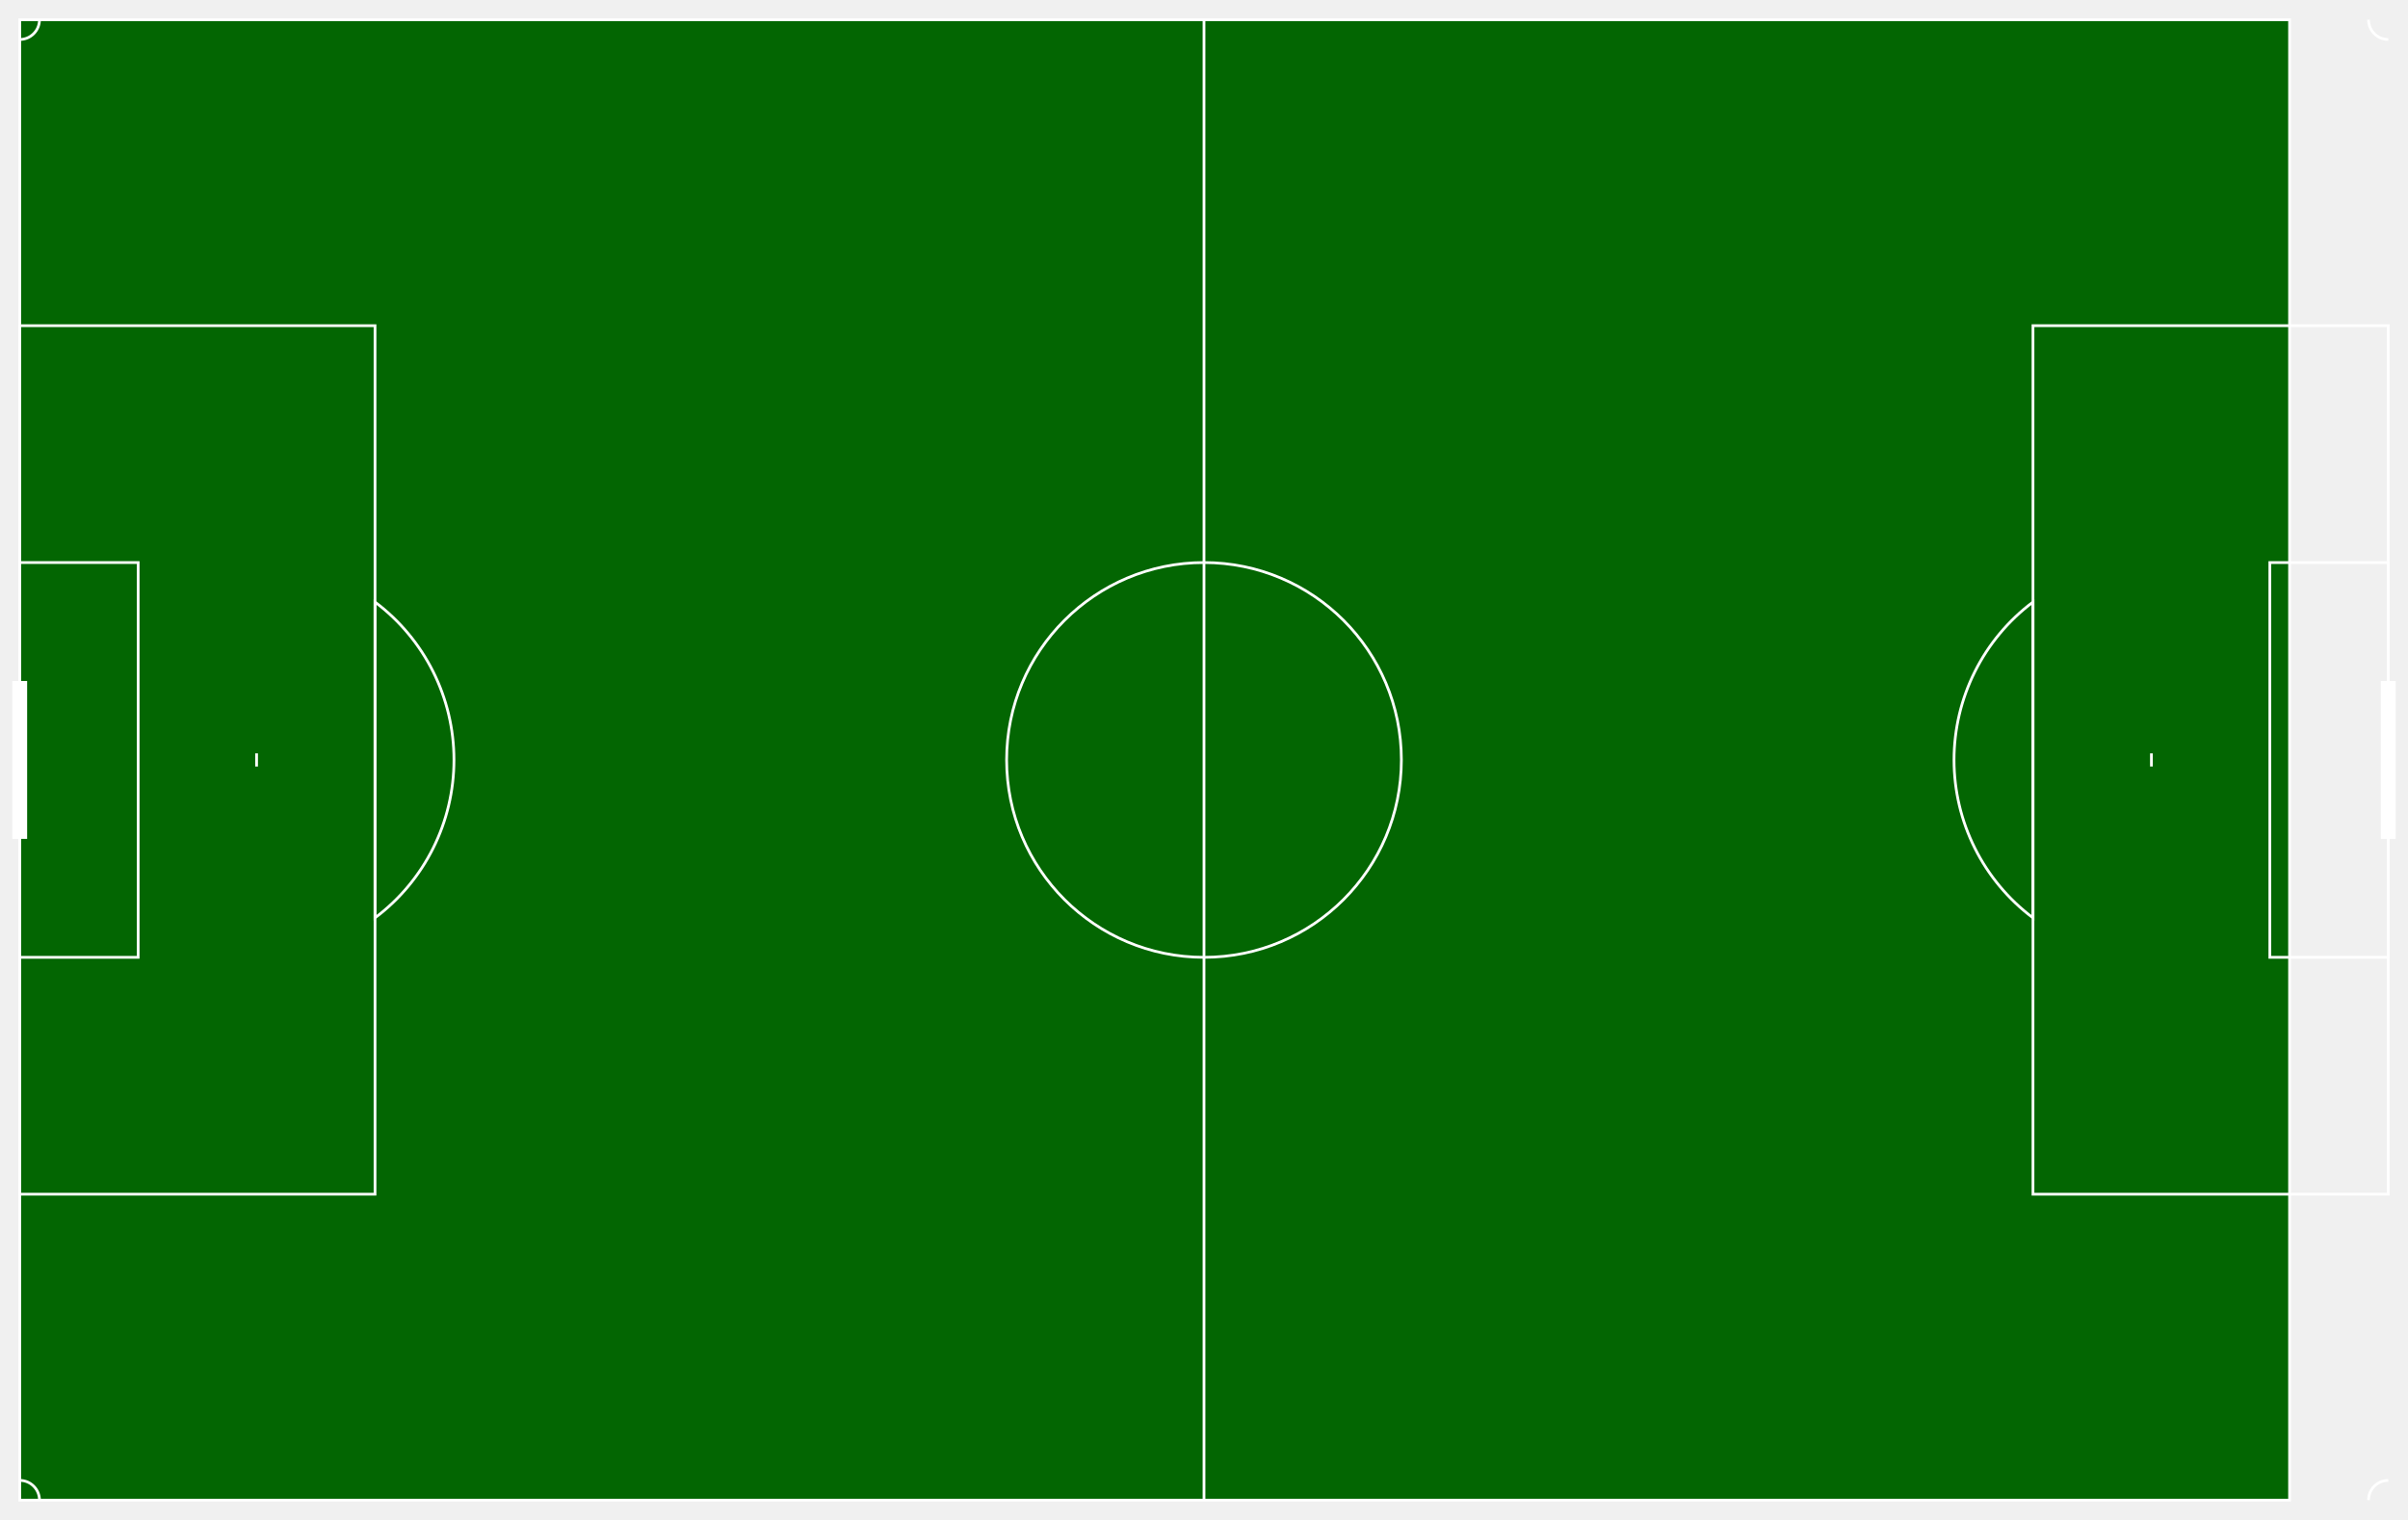
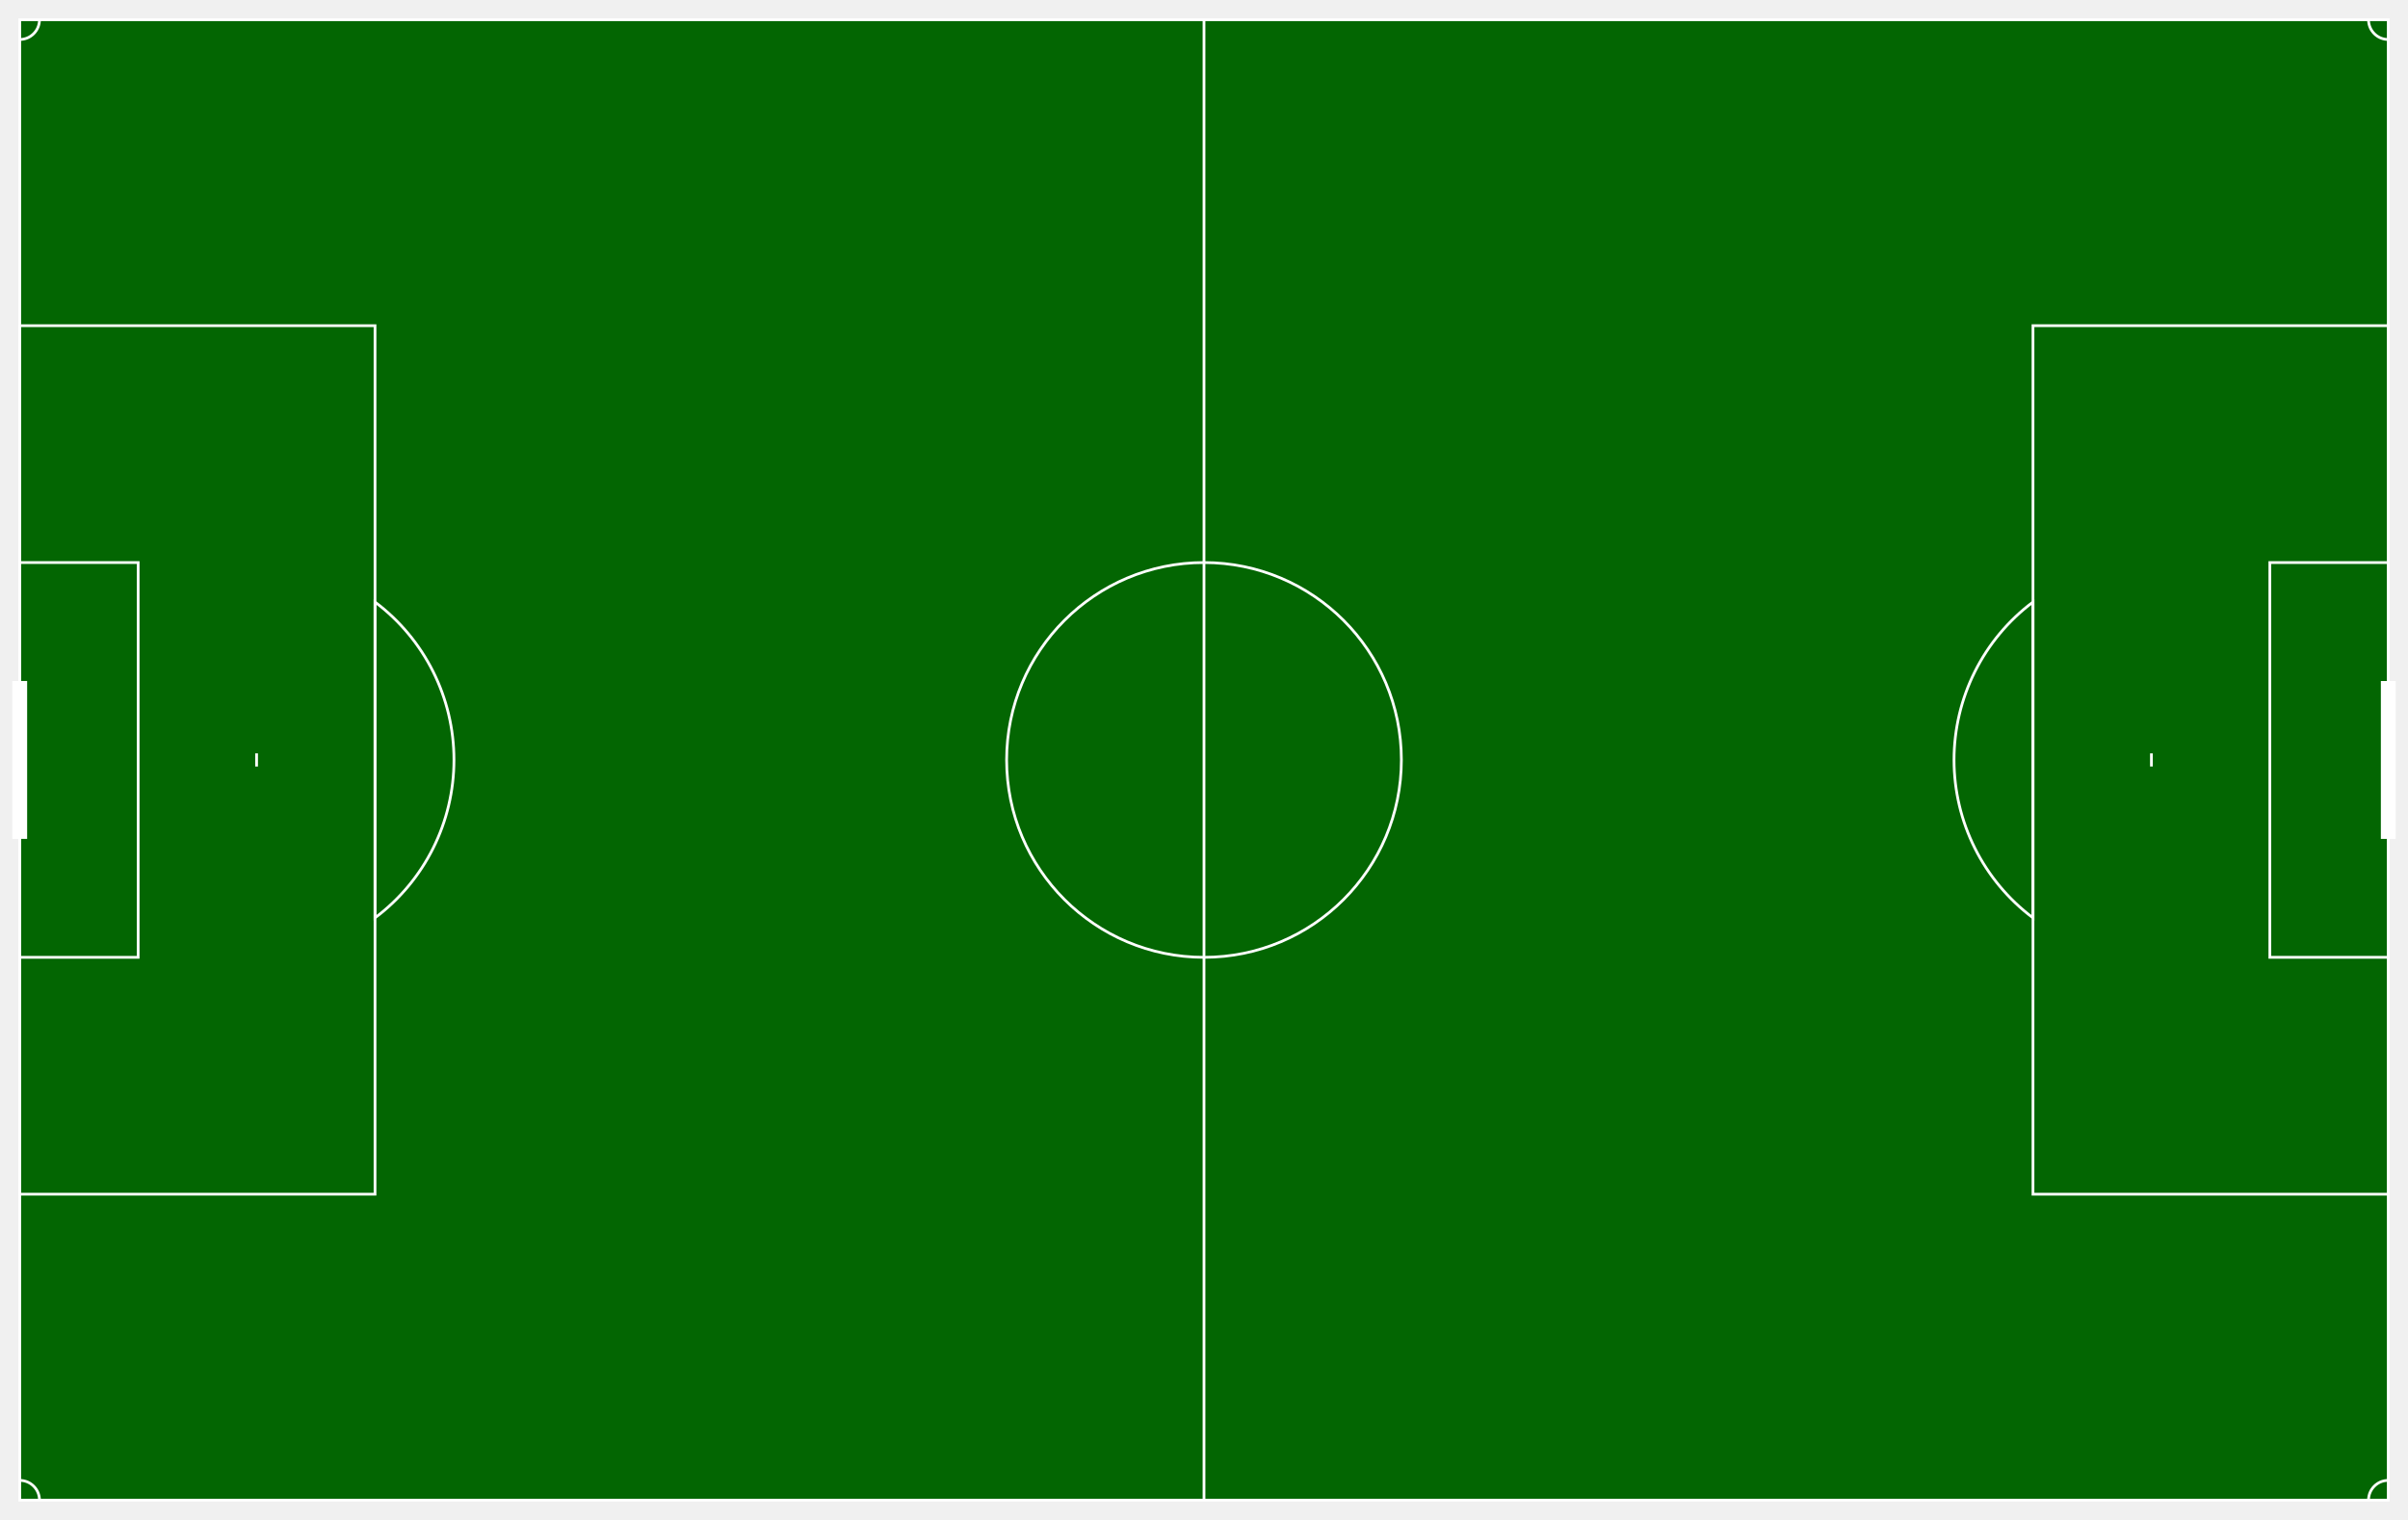
<svg xmlns="http://www.w3.org/2000/svg" id="soccer-ncaa-svg" width="100%" viewBox=" -1 -1 122 77">
  <g id="transformations">
    <clipPath id="clipBorder">
      <rect width="120" height="75" />
    </clipPath>
-     <rect id="background" width="115" height="75" fill="#036602" />
+     <rect id="background" width="120" height="75" fill="#036602" />
    <path id="halfway-line" d="M 60 0 L 60 75" stroke-width="0.139" stroke="white" />
    <circle id="halfway-circle" cx="60" cy="37.5" r="10" fill="transparent" stroke-width="0.139" stroke="white">
    </circle>
    <g id="left-goal">
      <path id="left-eighteen-yd-box" d="         M 0 15.5         L 18 15.5         L 18 59.5         L 0 59.5         Z" stroke-width="0.139" stroke="white" fill="transparent" />
      <path id="left-goal-area" d="         M 0 27.5         L 6 27.5         L 6 47.5         L 0 47.5         Z" stroke-width="0.139" stroke="white" fill="transparent" />
      <path id="left-penalty-kick-mark" d="         M 12 37.167         L 12 37.833         Z" stroke-width="0.139" stroke="white" fill="transparent" />
      <path id="left-goal-arc" d="         M 18 29.5         A 10 10 1 0 1 18 45.5         Z" stroke-width="0.139" stroke="white" fill="transparent" />
      <path id="left-goal-line" d="       M 0 33.5       L 0 41.5" stroke-width="0.75" stroke="white" />
      <path id="left-top-corner" d="       M 1 0       A 1 1 1 0 1 0 1       " stroke-width="0.139" stroke="white" fill="transparent" />
      <path id="left-bottom-corner" d="       M 0 74       A 1 1 0 0 1 1 75       " stroke-width="0.139" stroke="white" fill="transparent" />
    </g>
    <g id="right-goal" transform="translate(120 75) rotate(180)">
      <path id="right-eighteen-yd-box" d="         M 0 15.5         L 18 15.5         L 18 59.5         L 0 59.5         Z" stroke-width="0.139" stroke="white" fill="transparent" />
      <path id="right-goal-area" d="         M 0 27.5         L 6 27.5         L 6 47.5         L 0 47.5         Z" stroke-width="0.139" stroke="white" fill="transparent" />
      <path id="right-penalty-kick-mark" d="         M 12 37.167         L 12 37.833         Z" stroke-width="0.139" stroke="white" fill="transparent" />
      <path id="right-goal-arc" d="         M 18 29.5         A 10 10 1 0 1 18 45.5         Z" stroke-width="0.139" stroke="white" fill="transparent" />
      <path id="right-goal-line" d="       M 0 33.5       L 0 41.5" stroke-width="0.75" stroke="white" />
      <path id="right-top-corner" d="       M 1 0       A 1 1 1 0 1 0 1       " stroke-width="0.139" stroke="white" fill="transparent" />
      <path id="right-bottom-corner" d="       M 0 74       A 1 1 0 0 1 1 75       " stroke-width="0.139" stroke="white" fill="transparent" />
    </g>
-     <rect width="115" height="75" stroke-width="0.139" stroke="white" fill="transparent" />
+     <rect width="120" height="75" stroke-width="0.139" stroke="white" fill="transparent" />
  </g>
</svg>
